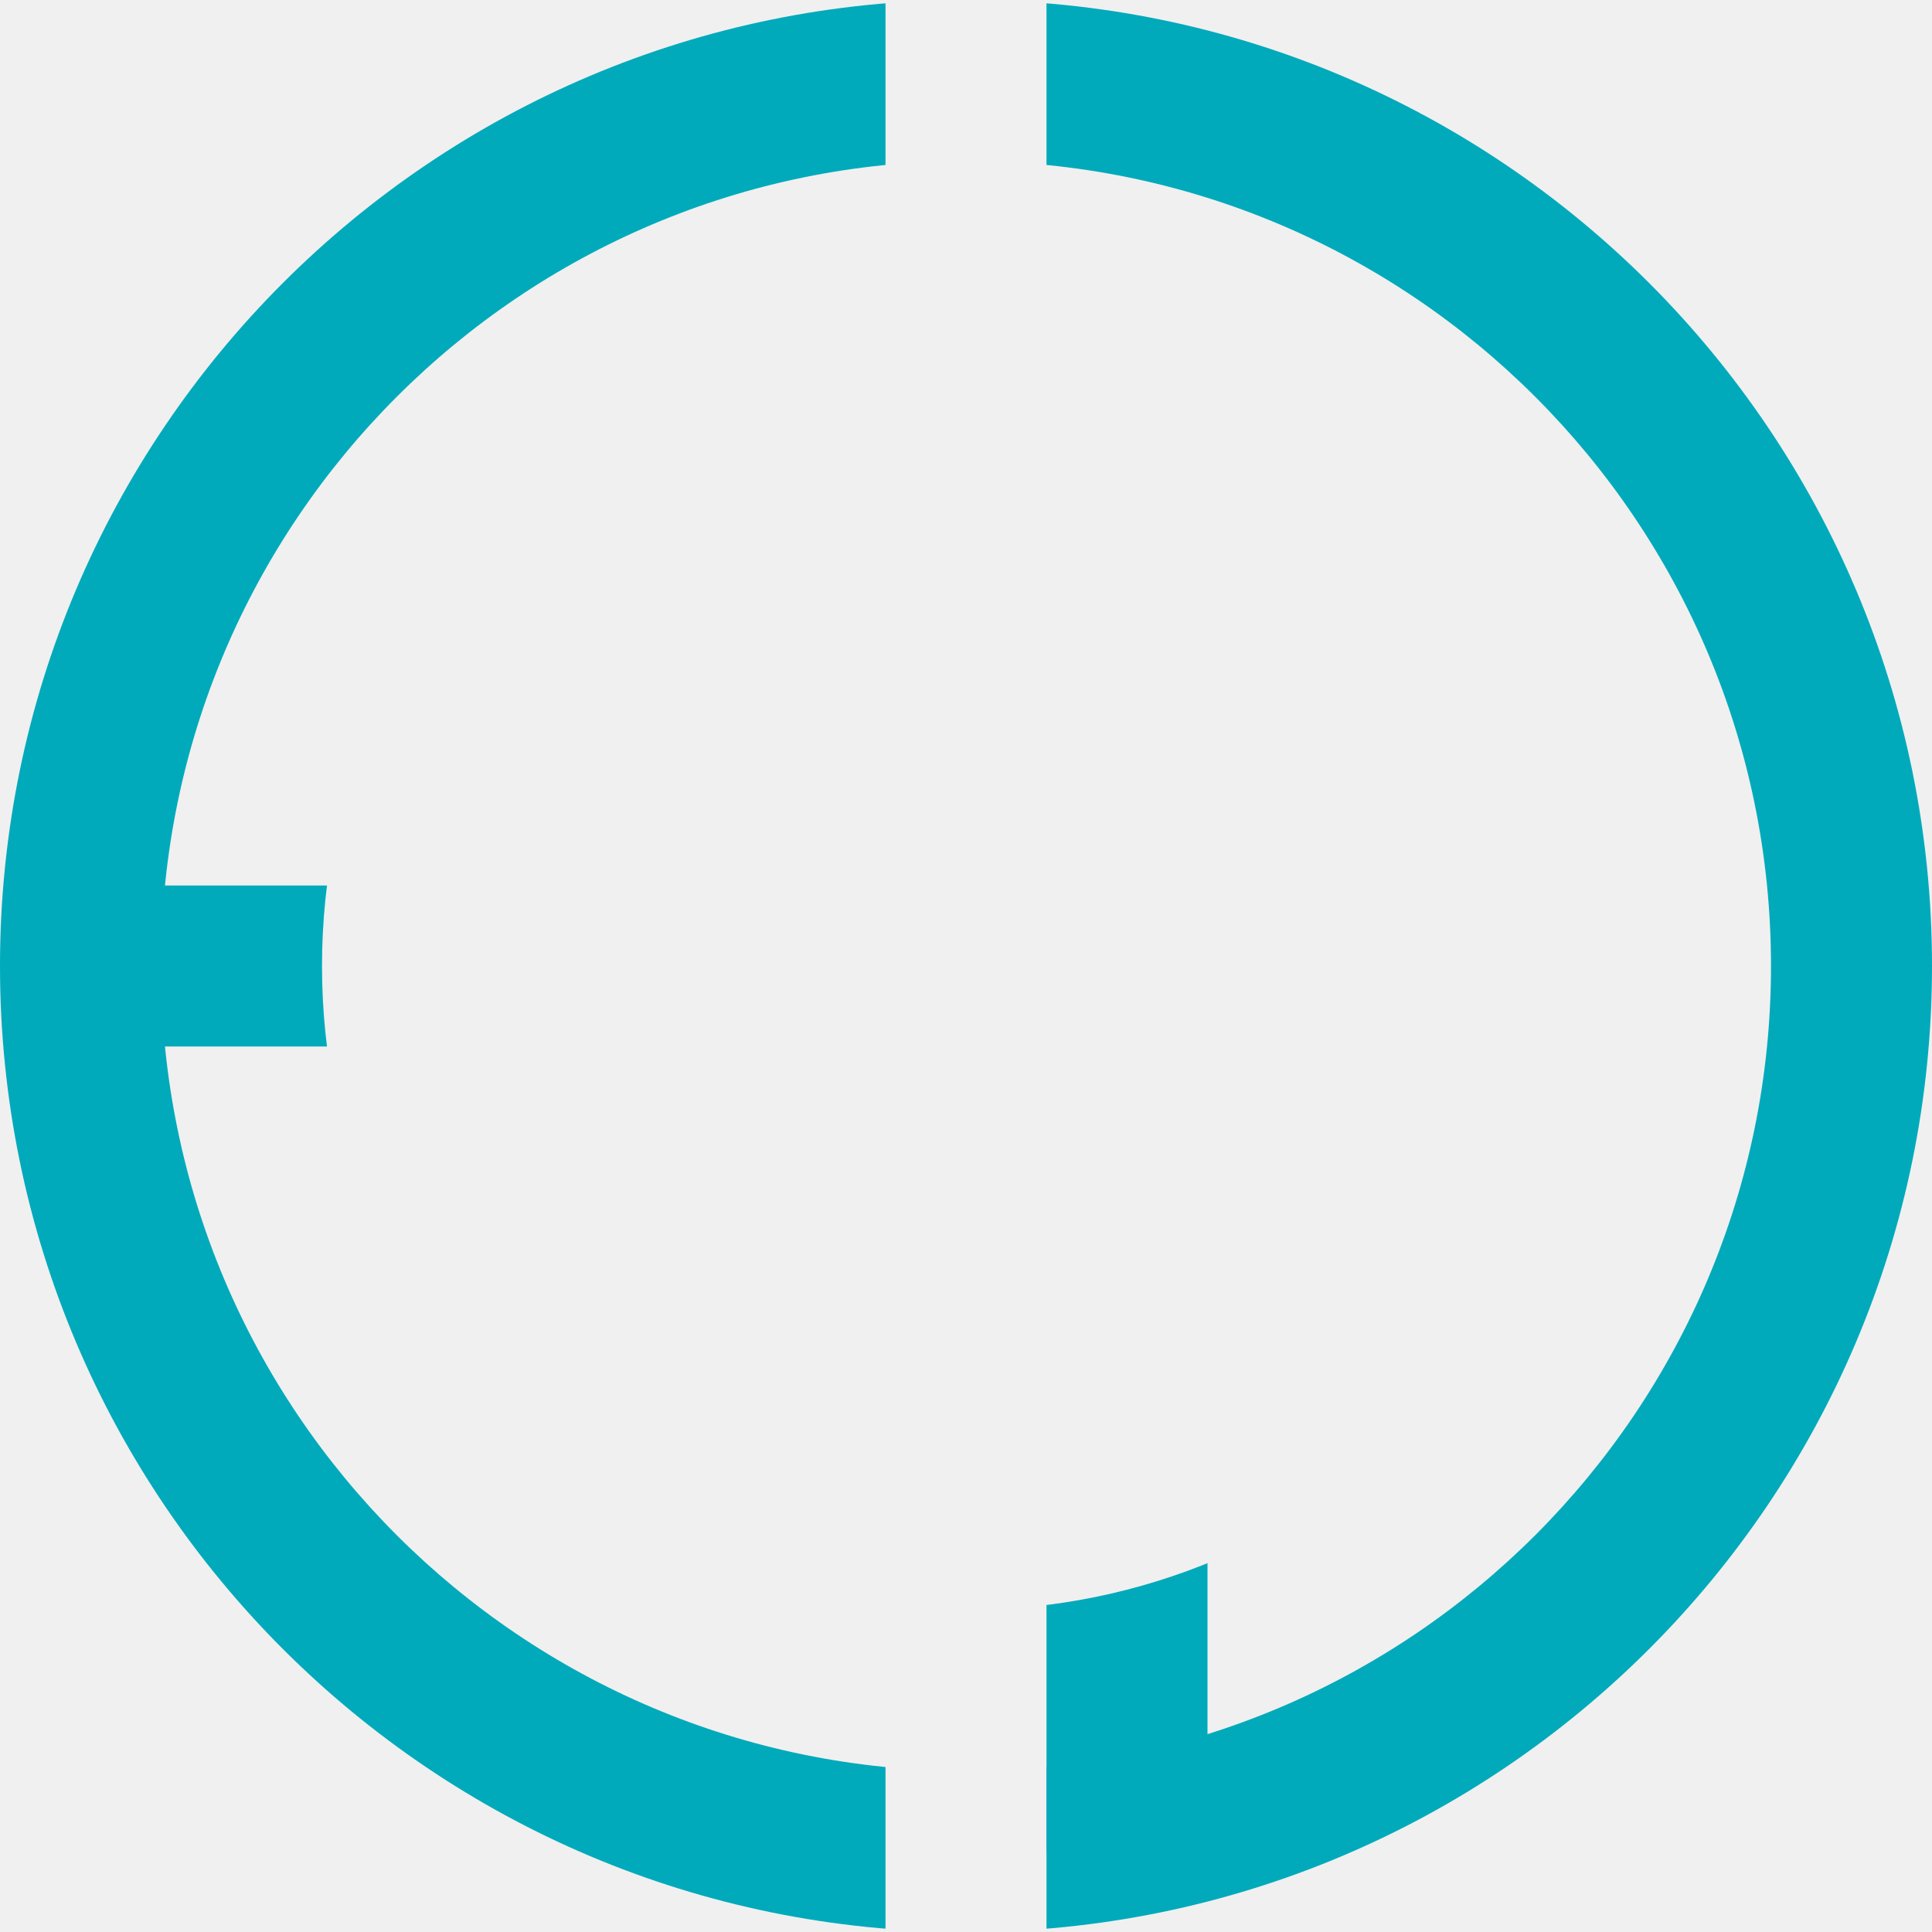
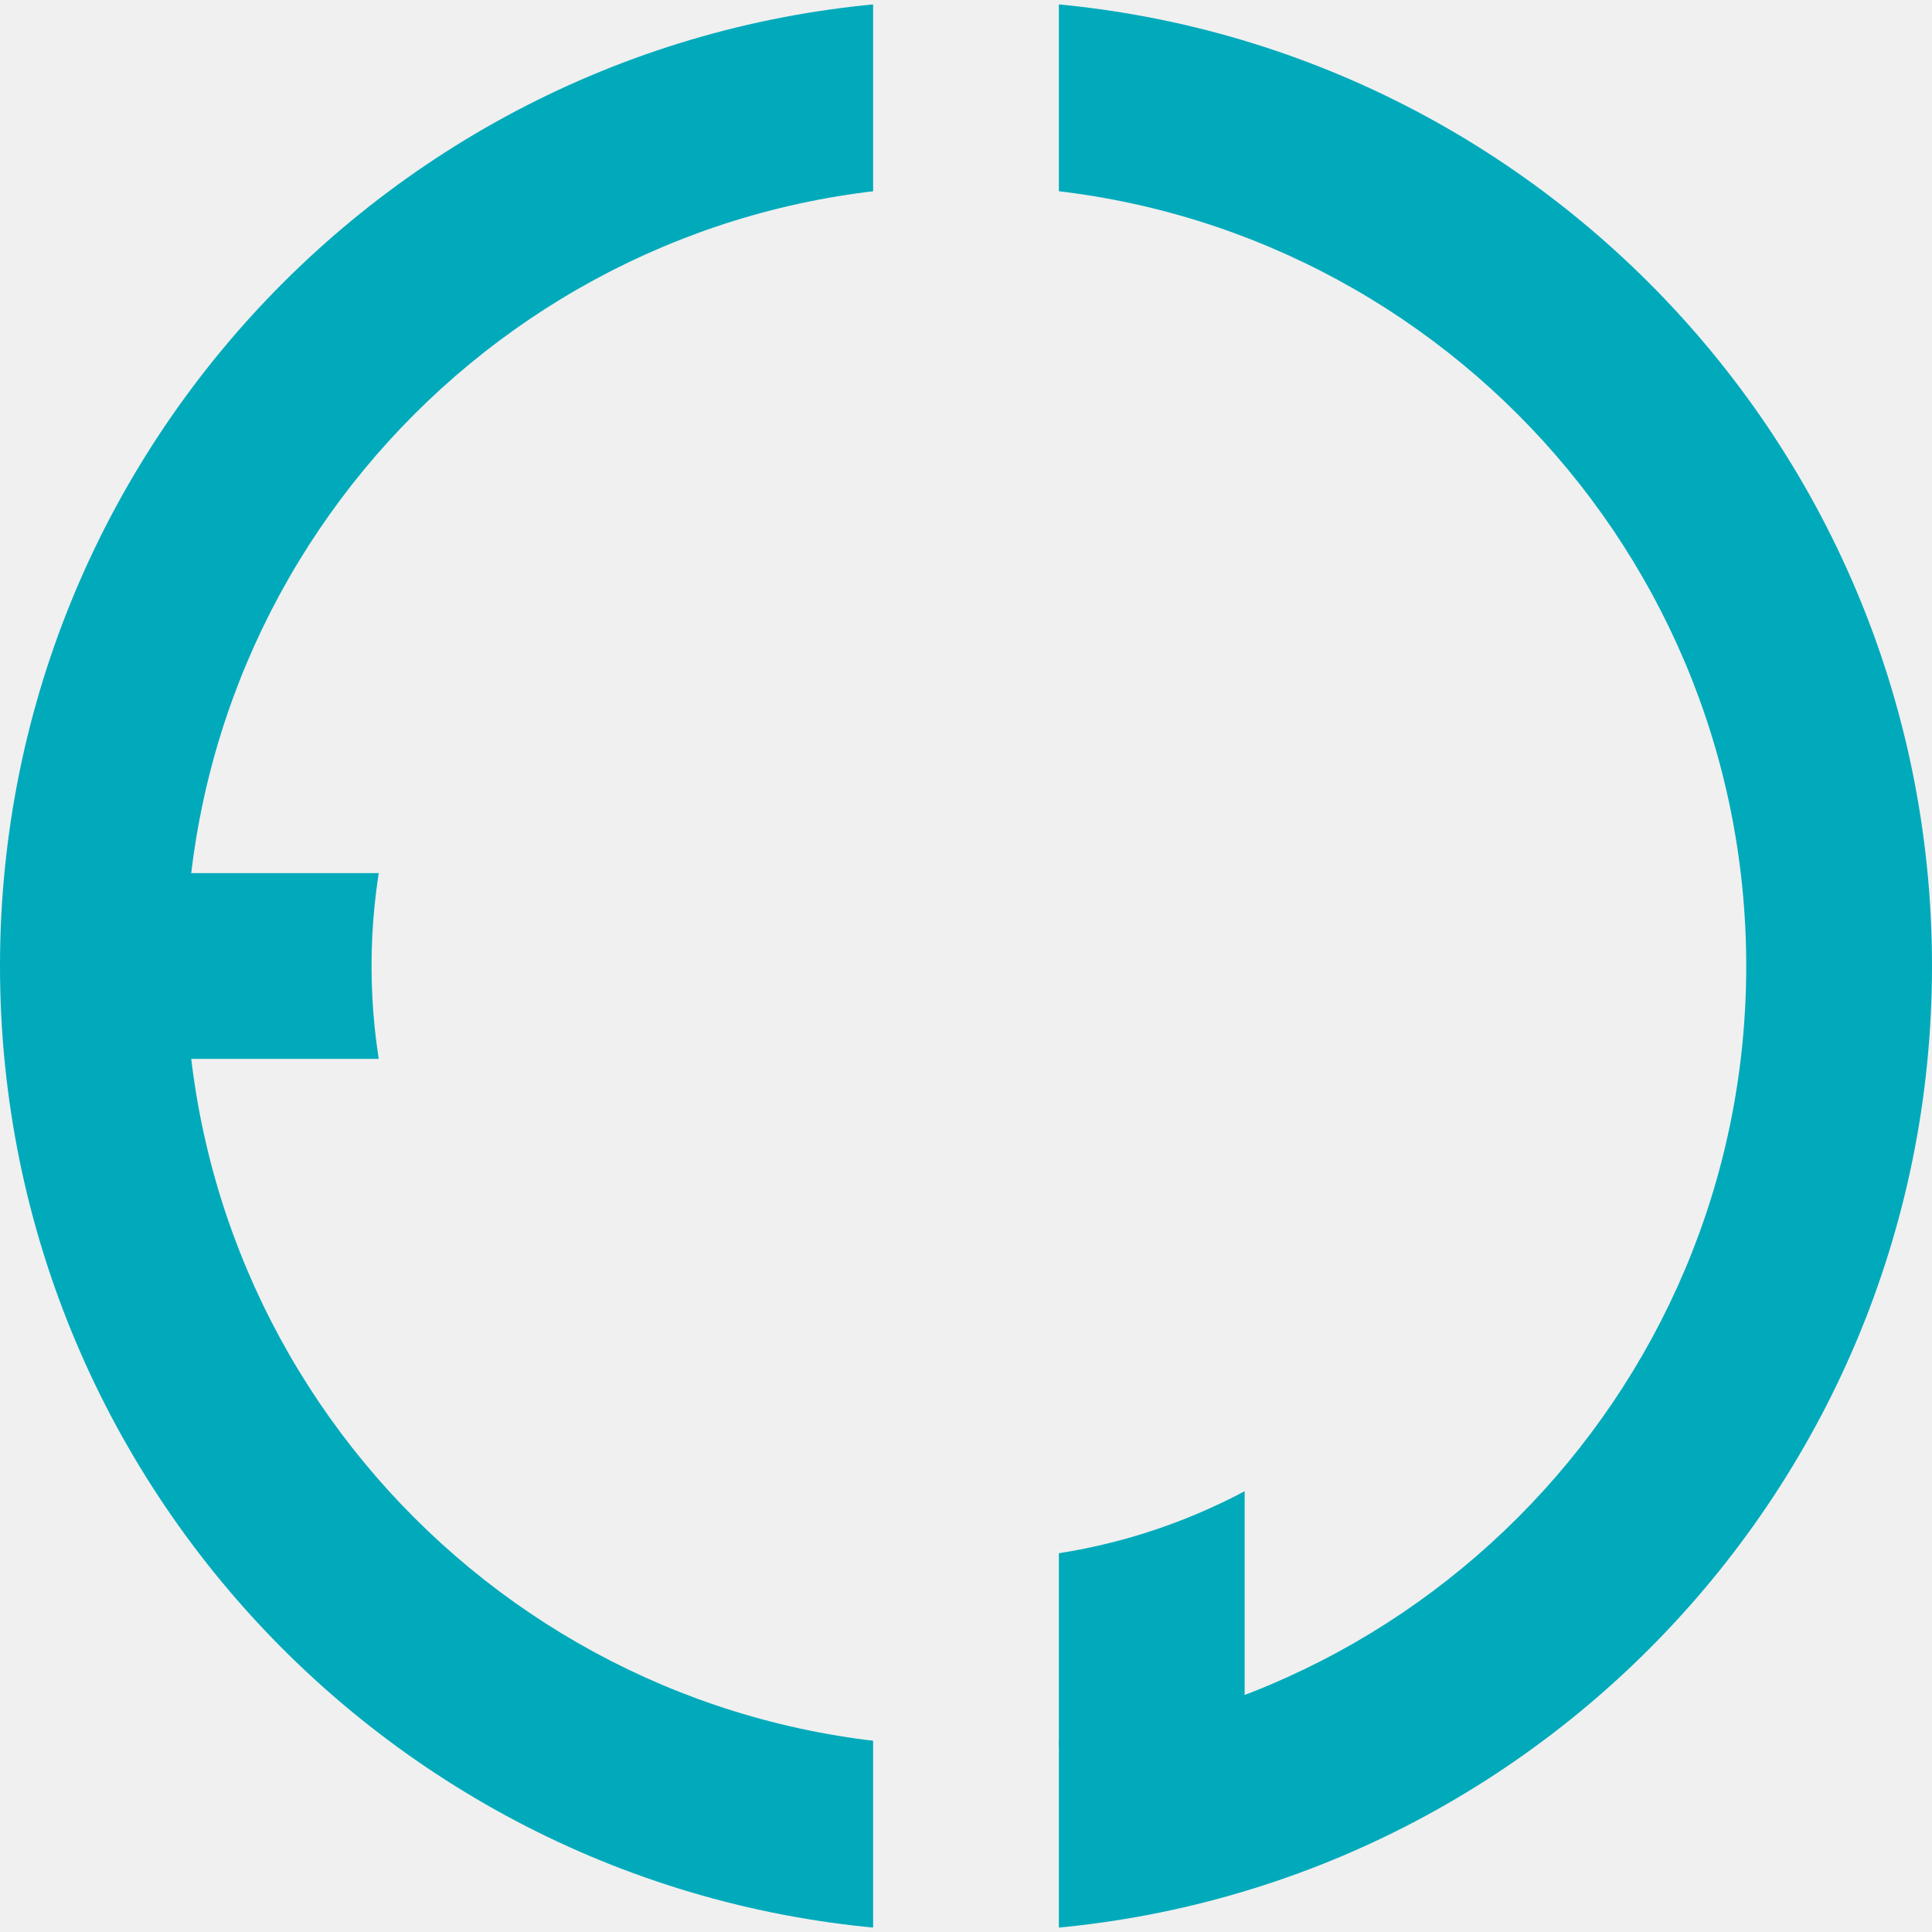
- <svg xmlns="http://www.w3.org/2000/svg" version="1.1" width="240" height="240" viewBox="0 0 240 240">
+ <svg xmlns="http://www.w3.org/2000/svg" version="1.1" width="208" height="208" viewBox="0 0 208 208">
  <mask id="mask">
-     <rect x="0" y="0" width="240" height="240" fill="white" />
-     <circle cx="120" cy="120" r="100" fill="black" />
-     <rect x="110" y="0" height="240" width="20" fill="black" />
+     <rect x="0" y="0" width="208" height="208" fill="white" />
+     <circle cx="104" cy="104" r="84" fill="black" />
+     <rect x="94" y="0" height="208" width="20" fill="black" />
  </mask>
  <mask id="center">
-     <rect x="0" y="0" width="240" height="240" fill="white" />
-     <circle cx="120" cy="120" r="80" fill="black" />
+     <rect x="0" y="0" width="208" height="208" fill="white" />
+     <circle cx="104" cy="104" r="64" fill="black" />
  </mask>
-   <circle cx="120" cy="120" r="120" fill="#00aabb" mask="url(#mask)" />
-   <rect x="18" y="110" width="92" height="20" fill="#00aabb" mask="url(#center)" />
-   <rect x="130" y="130" width="20" height="100" fill="#00aabb" mask="url(#center)" />
+   <circle cx="104" cy="104" r="104" fill="#00aabb" mask="url(#mask)" />
+   <rect x="18" y="94" width="30" height="20" fill="#00aabb" mask="url(#center)" />
+   <rect x="114" y="150" width="20" height="38" fill="#00aabb" mask="url(#center)" />
</svg>
